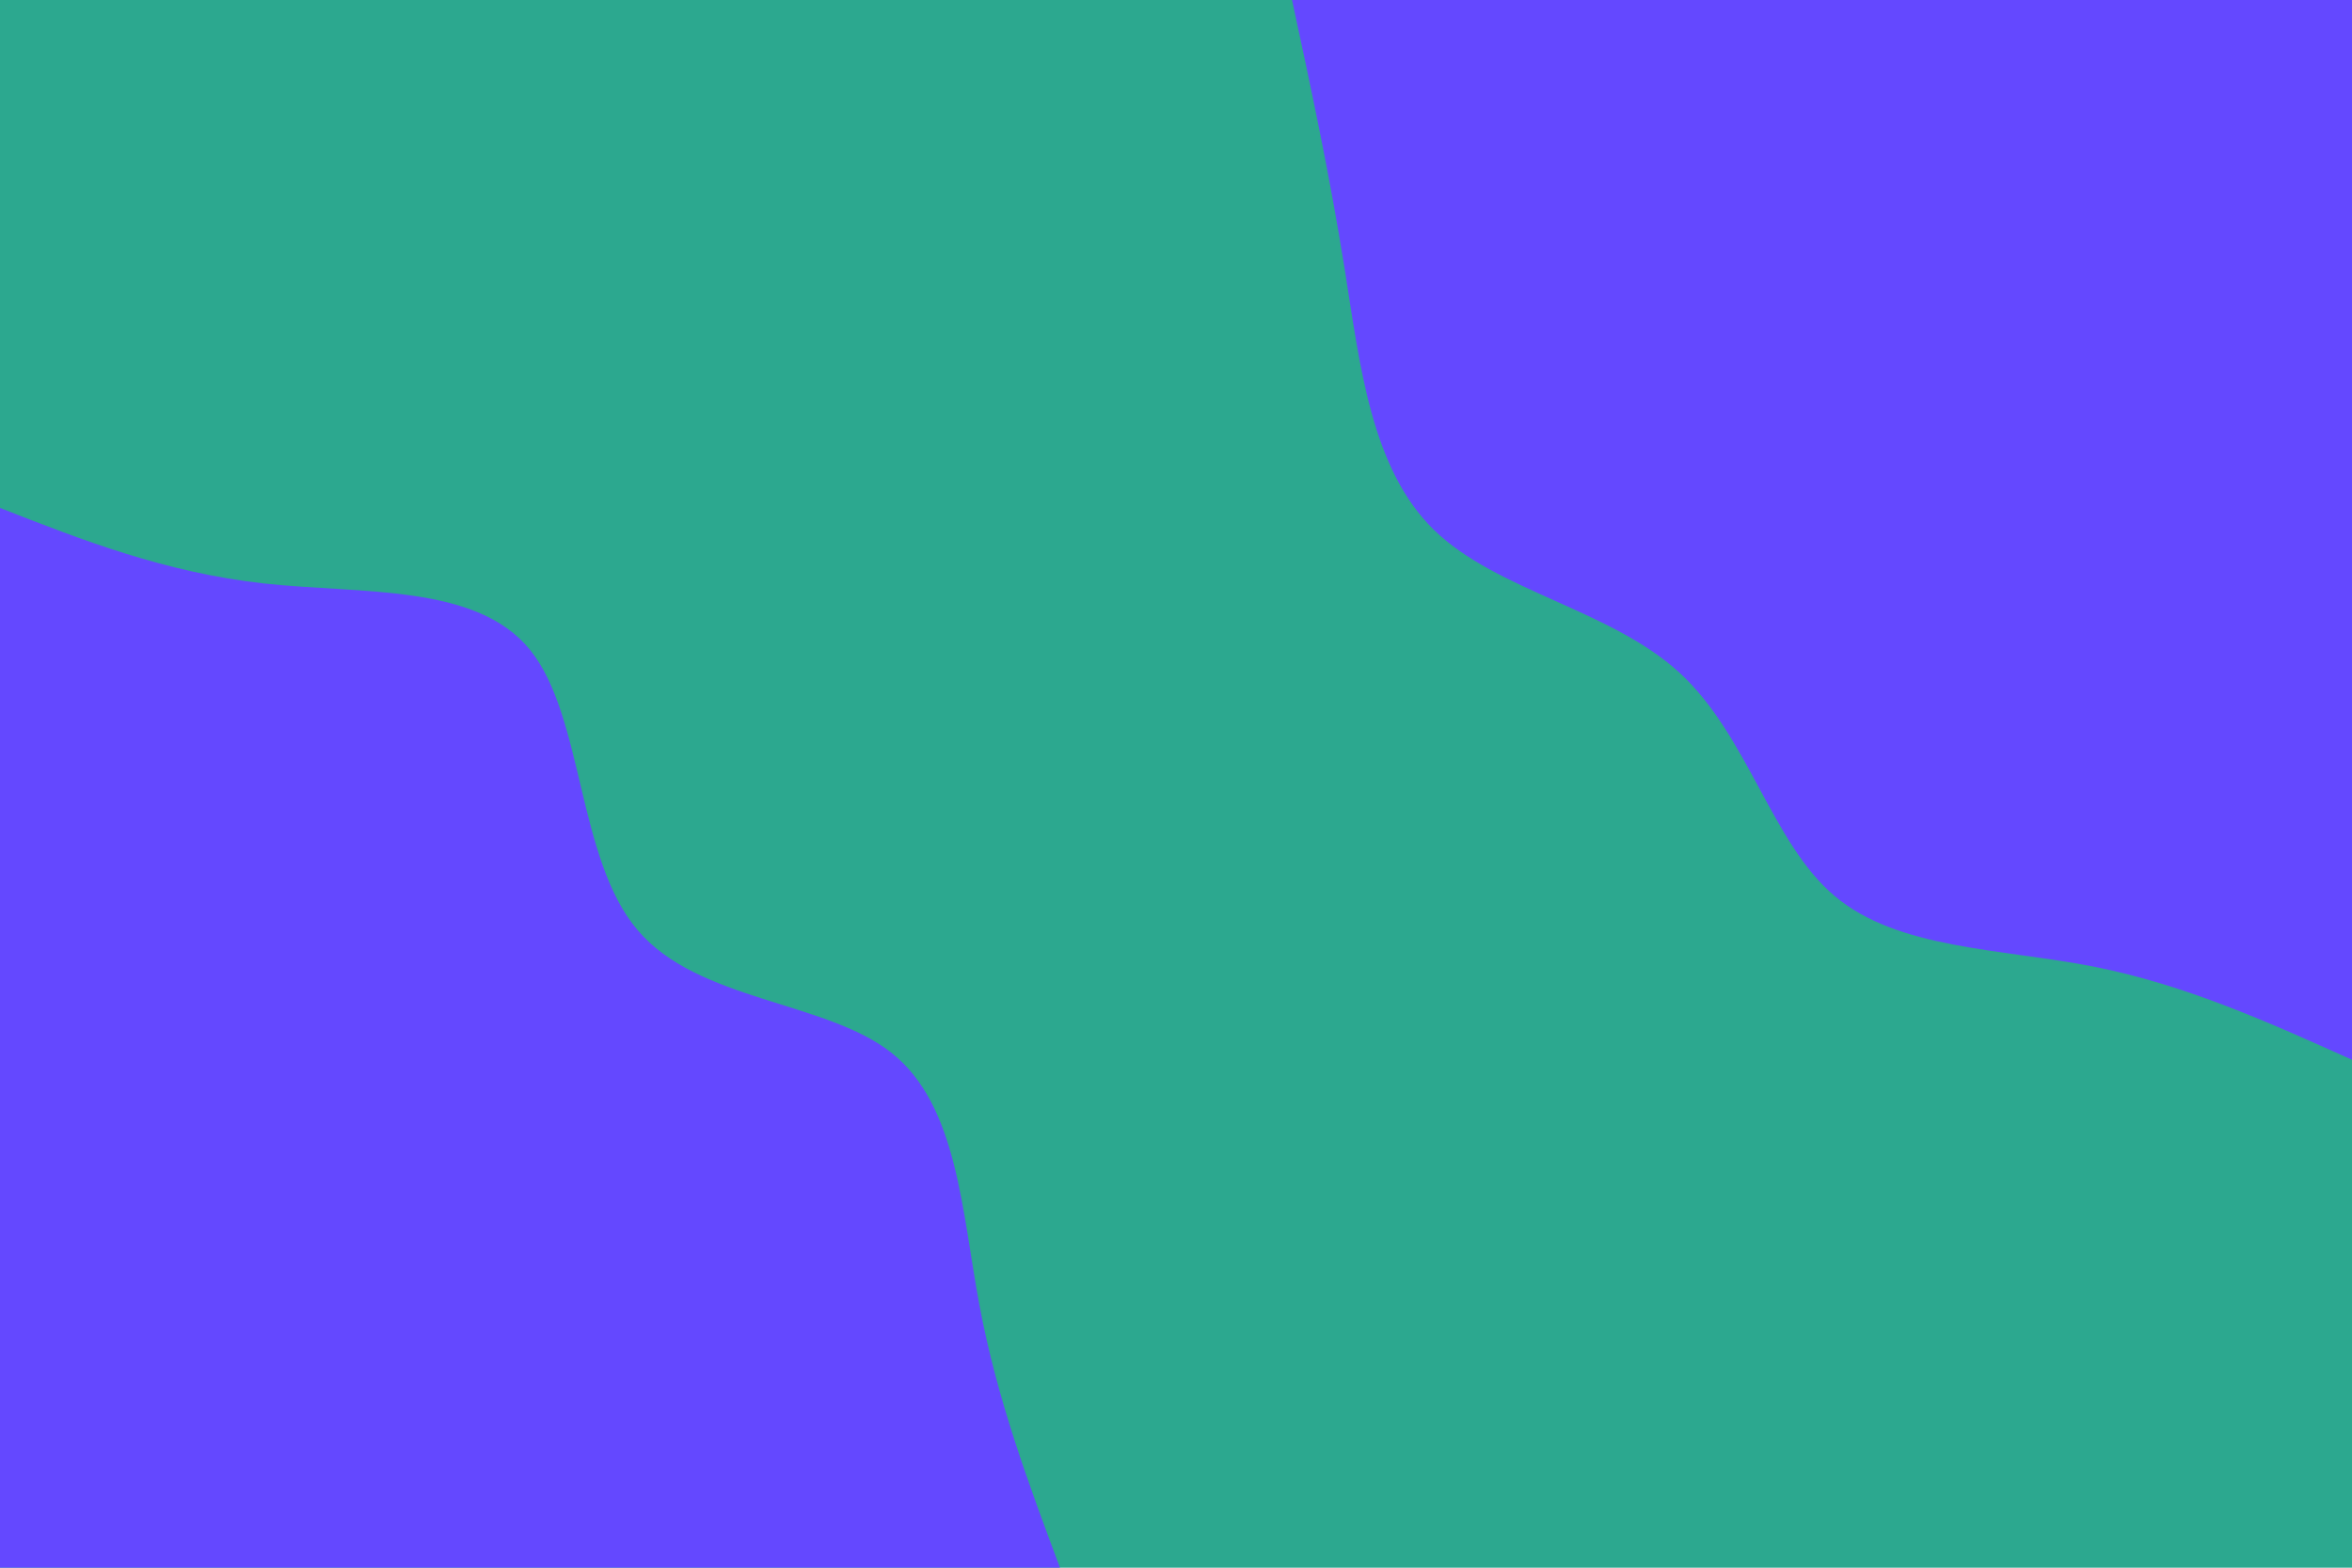
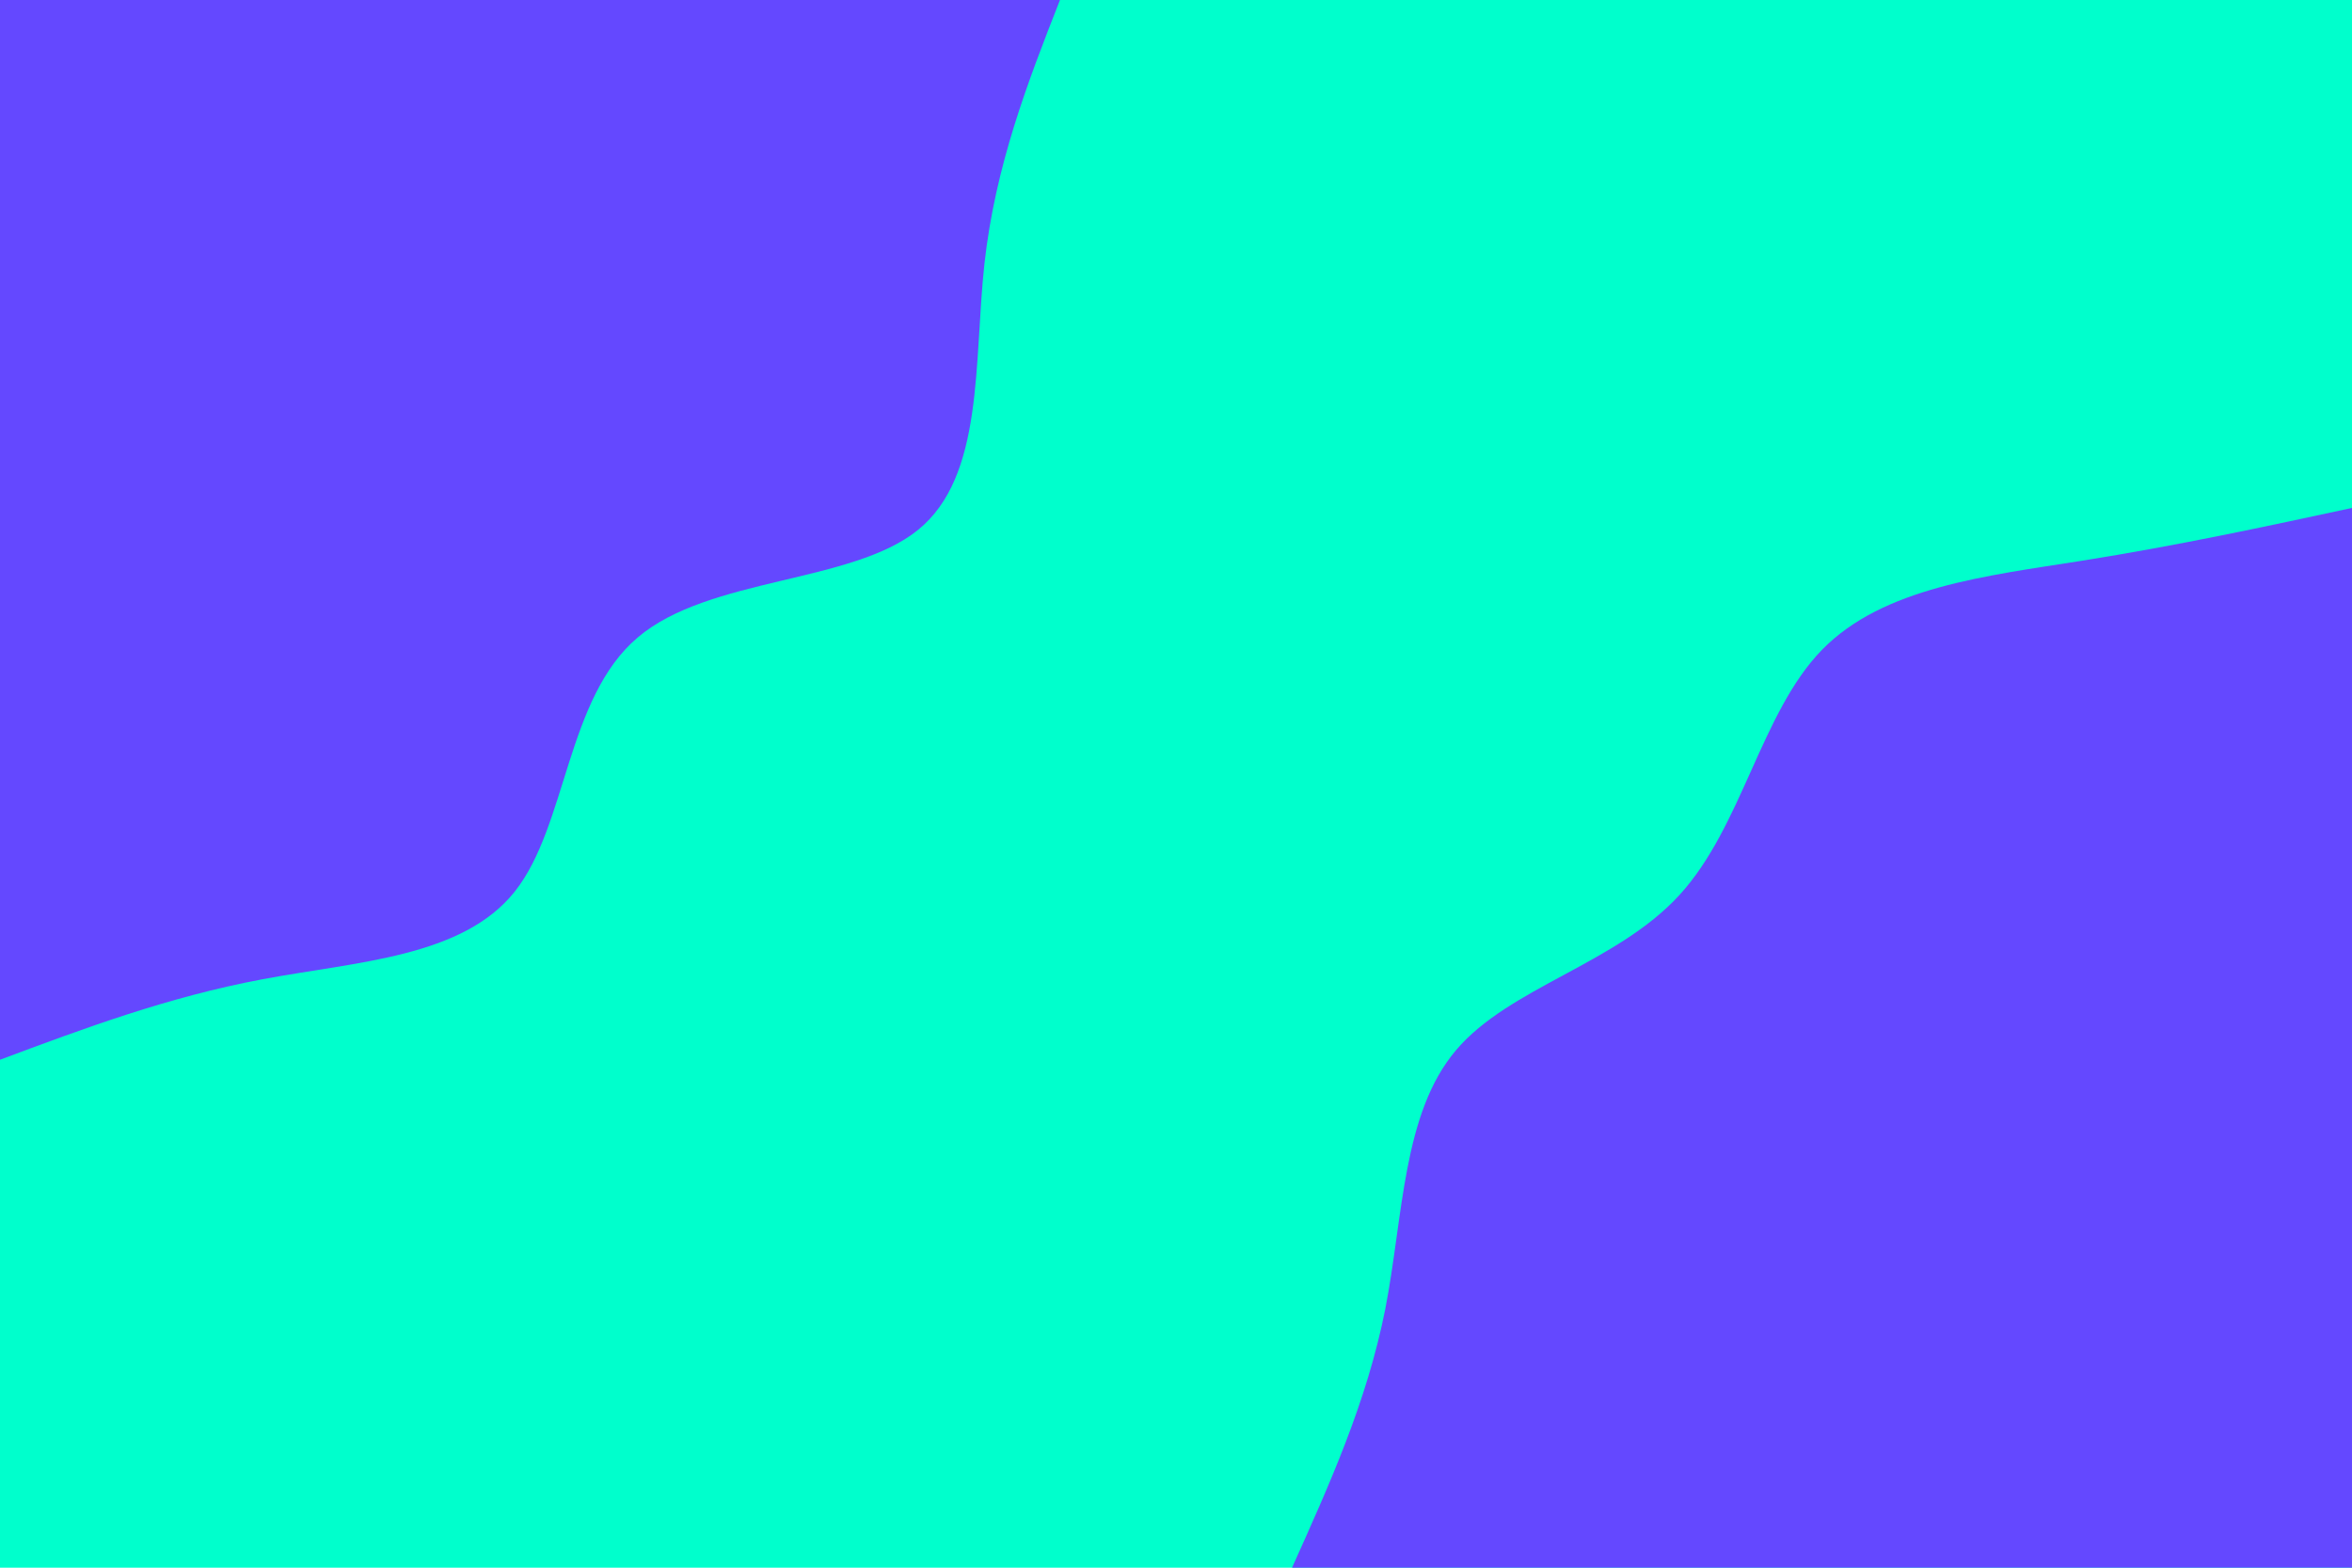
<svg xmlns="http://www.w3.org/2000/svg" id="visual" viewBox="0 0 900 600" width="900" height="600" version="1.1">
-   <rect x="0" y="0" width="900" height="600" fill="#2ca88f" />
+   <rect x="0" y="0" width="900" height="600" fill="#00ffcc" />
  <defs>
-     <linearGradient id="grad1_0" x1="33.3%" y1="0%" x2="100%" y2="100%">
-       <stop offset="20%" stop-color="#2ca88f" stop-opacity="1" />
-       <stop offset="80%" stop-color="#2ca88f" stop-opacity="1" />
+     <linearGradient id="grad1_0" x1="33.3%" y1="100%" x2="100%" y2="0%">
+       <stop offset="20%" stop-color="#00ffcc" stop-opacity="1" />
+       <stop offset="80%" stop-color="#00ffcc" stop-opacity="1" />
    </linearGradient>
  </defs>
  <defs>
-     <linearGradient id="grad2_0" x1="0%" y1="0%" x2="66.7%" y2="100%">
-       <stop offset="20%" stop-color="#2ca88f" stop-opacity="1" />
-       <stop offset="80%" stop-color="#2ca88f" stop-opacity="1" />
+     <linearGradient id="grad2_0" x1="0%" y1="100%" x2="66.7%" y2="0%">
+       <stop offset="20%" stop-color="#00ffcc" stop-opacity="1" />
+       <stop offset="80%" stop-color="#00ffcc" stop-opacity="1" />
    </linearGradient>
  </defs>
-   <g transform="translate(900, 0)">
-     <path d="M0 405.6C-31.8 391.3 -63.6 376.9 -99.1 369.9C-134.6 363 -173.9 363.3 -198 342.9C-222.1 322.6 -231.1 281.5 -257.4 257.4C-283.7 233.3 -327.3 226.2 -351.3 202.8C-375.3 179.4 -379.6 139.8 -385.4 103.3C-391.2 66.8 -398.4 33.4 -405.6 0L0 0Z" fill="#6448FF" />
+   <g transform="translate(900, 600)">
+     <path d="M-405.6 0C-391.3 -31.8 -376.9 -63.6 -369.9 -99.1C-363 -134.6 -363.3 -173.9 -342.9 -198C-322.6 -222.1 -281.5 -231.1 -257.4 -257.4C-233.3 -283.7 -226.2 -327.3 -202.8 -351.3C-179.4 -375.3 -139.8 -379.6 -103.3 -385.4C-66.8 -391.2 -33.4 -398.4 0 -405.6L0 0Z" fill="#6448ff" />
  </g>
-   <g transform="translate(0, 600)">
-     <path d="M0 -405.6C31.6 -393.2 63.3 -380.9 100.9 -376.7C138.6 -372.6 182.3 -376.6 202.8 -351.3C223.4 -325.9 220.8 -271.2 244 -244C267.1 -216.7 316 -217 341.2 -197C366.4 -177 368 -136.6 374.8 -100.4C381.6 -64.2 393.6 -32.1 405.6 0L0 0Z" fill="#6448FF" />
+   <g transform="translate(0, 0)">
+     <path d="M405.6 0C393.2 31.6 380.9 63.3 376.7 100.9C372.6 138.6 376.6 182.3 351.3 202.8C325.9 223.4 271.2 220.8 244 244C216.7 267.1 217 316 197 341.2C177 366.4 136.6 368 100.4 374.8C64.2 381.6 32.1 393.6 0 405.6L0 0Z" fill="#6448ff" />
  </g>
</svg>
